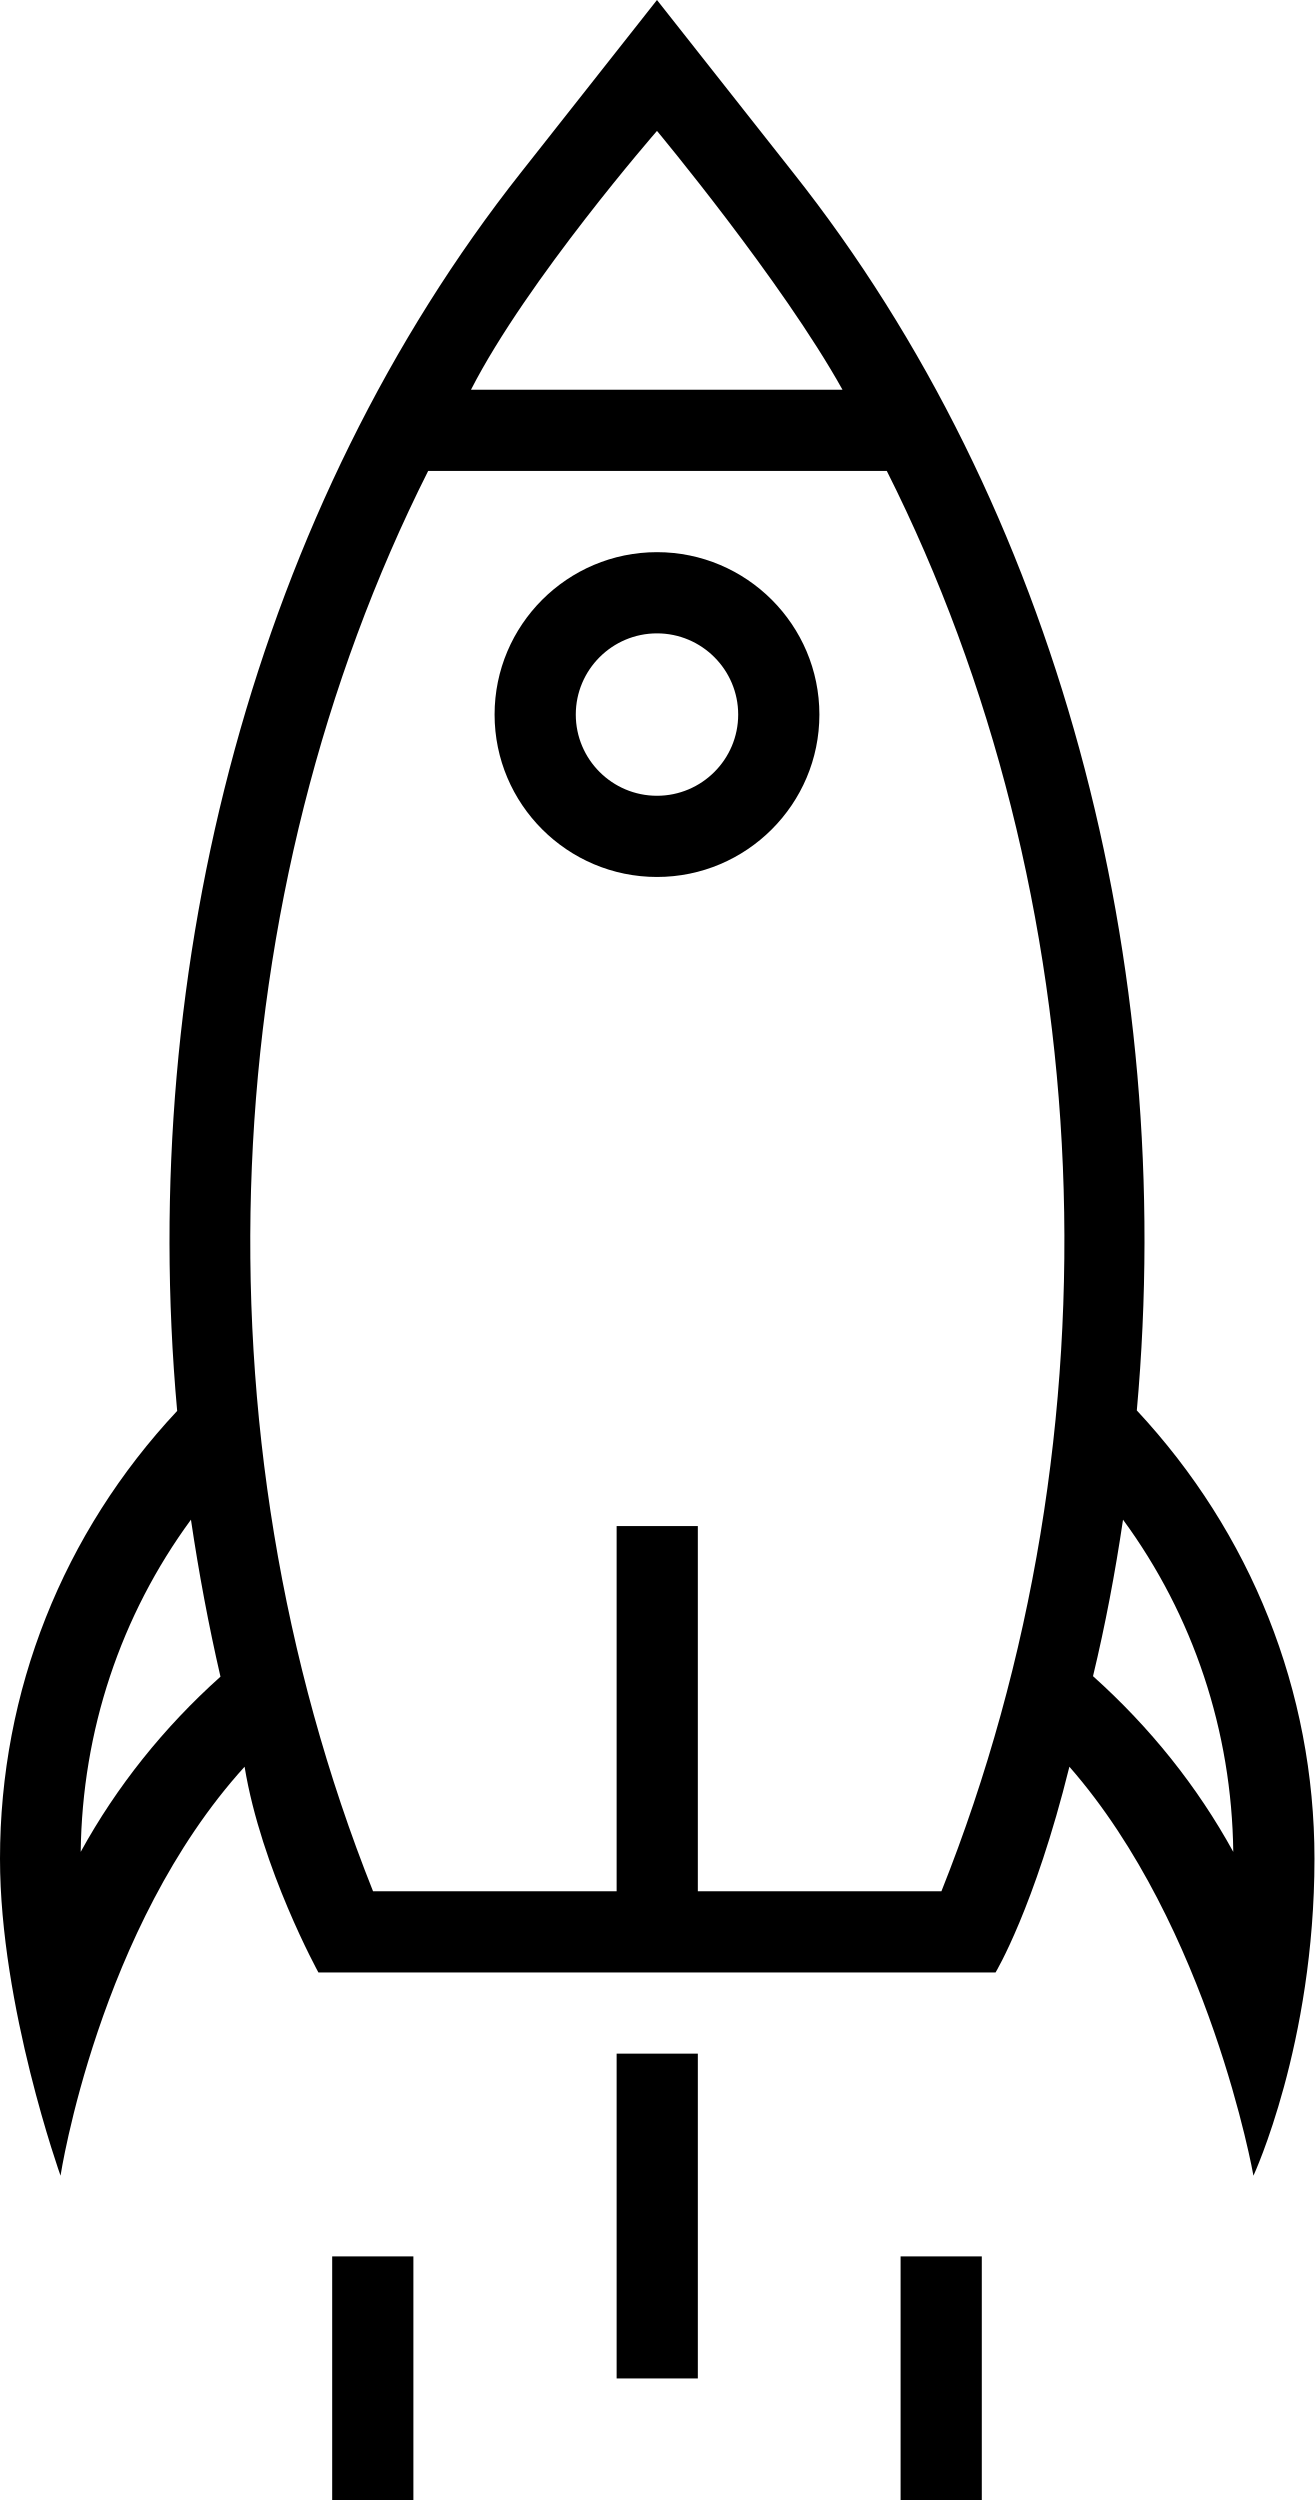
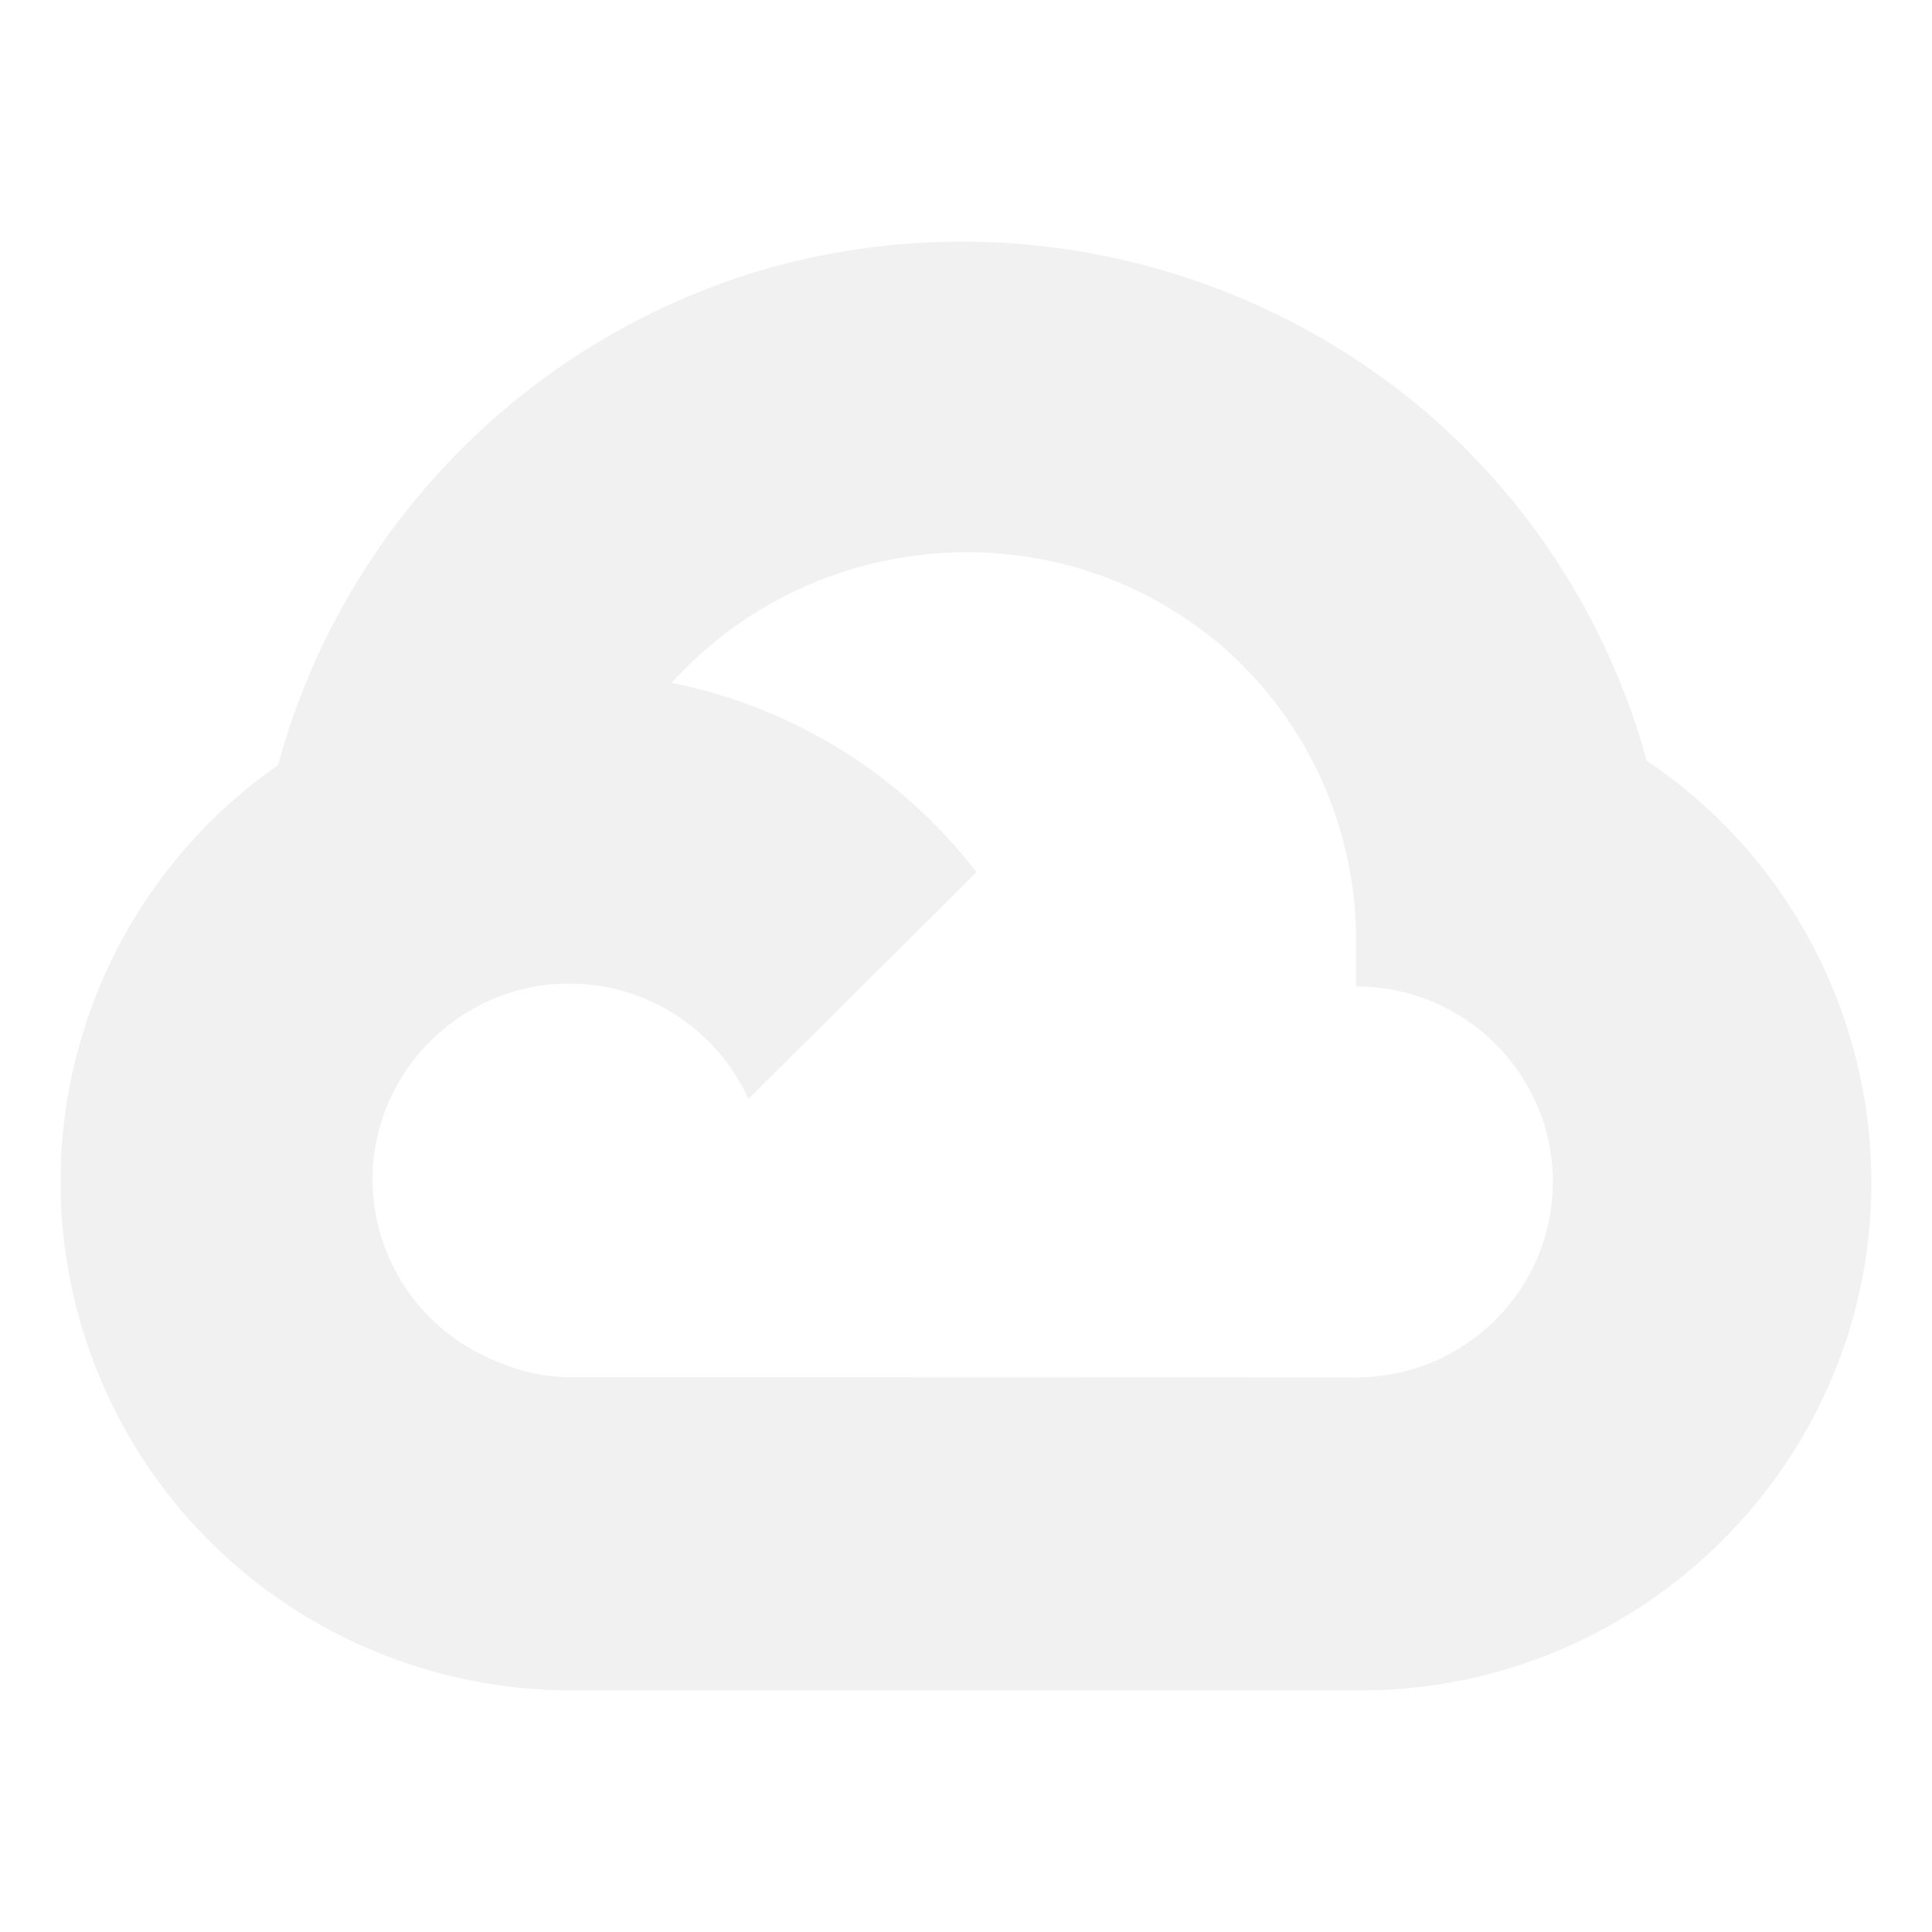
- <svg xmlns="http://www.w3.org/2000/svg" version="1.1" id="Layer_1" x="0px" y="0px" viewBox="0 0 267.1 508" style="enable-background:new 0 0 267.1 508;" xml:space="preserve">
-   <g>
-     <path d="M231,286.6c8.2-90.9-16-183.6-69.9-251.6L133.5,0l-27.6,35C52.1,103.1,27.8,195.8,36,286.7c-23.2,24.8-36,56.9-36,91   c0,30,12.3,64.4,12.3,64.4S20,391.7,49.7,359c3.4,20.7,15,41.8,15,41.8h137.6c0,0,7.9-13.1,15-41.8c28.5,32.6,37.4,83.1,37.4,83.1   s12.4-26.7,12.4-64.4C267.1,343.6,254.2,311.5,231,286.6z M16.4,376.3c0.3-24.6,8.1-48,22.4-67.5c1.6,10.8,3.6,21.5,6,31.9   C33.3,351,23.7,363,16.4,376.3z M133.5,26.6c0,0,25.4,30.5,37.7,52.6H95.7C107.1,56.9,133.5,26.6,133.5,26.6z M191.3,384.3h-49.5   v-74.2h-16.5v74.2H75.8C38.4,290.5,43.8,181.6,87,95.7h93.2C223.4,181.6,228.7,290.5,191.3,384.3z M222.1,340.6   c2.5-10.4,4.5-21,6.1-31.8c14.3,19.5,22.1,42.9,22.4,67.5C243.3,363,233.7,351,222.1,340.6z" />
-     <path d="M133.5,112.2c-18.2,0-33,14.8-33,33s14.8,33,33,33s33-14.8,33-33S151.7,112.2,133.5,112.2z M133.5,161.7   c-9.1,0-16.5-7.4-16.5-16.5s7.4-16.5,16.5-16.5s16.5,7.4,16.5,16.5S142.6,161.7,133.5,161.7z" />
-     <rect x="125.3" y="417.3" width="16.5" height="66" />
-     <rect x="183" y="458.5" width="16.5" height="49.5" />
-     <rect x="67.5" y="458.5" width="16.5" height="49.5" />
-   </g>
+ <svg xmlns="http://www.w3.org/2000/svg" width="100%" height="100%" viewBox="0 0 800 800" version="1.1" xml:space="preserve" style="fill-rule:evenodd;clip-rule:evenodd;stroke-linejoin:round;stroke-miterlimit:2;">
+   <path d="M593.5,173.25L593.4,173.1C516.927,106.428 411.377,83.432 314.1,112.25C217.047,141.571 141.717,219.021 115.1,316.85C58.735,356.142 25.062,420.661 25.062,489.37C25.062,554.84 55.635,616.691 107.65,656.45C144.419,684.455 189.331,699.731 235.55,699.95L561.55,699.95C654.424,700.824 737.529,640.482 765.45,551.9C793.017,463.388 758.863,366.606 681.85,315C666.846,260.156 636.13,210.876 593.5,173.25ZM202.1,562.25C212.6,567 224,570.25 235.6,570.25L561.5,570.35C606.5,570.35 643,534.1 643,489.4C643,444.7 606.5,408.45 561.5,408.45L561.5,392.3C562.415,342.819 540.508,295.572 502.15,264.3L502.05,264.3C435.1,210.4 336.8,218.7 278.8,282L278.1,282.75C327.9,292.75 372.95,320.3 404.35,361.15L309.9,455.05C296.703,425.998 267.607,407.258 235.697,407.258C195.409,407.258 160.862,437.133 155.05,477C149.991,512.623 169.292,547.538 202.15,562.2L202.1,562.25Z" style="fill:rgb(241,241,241);" />
</svg>
